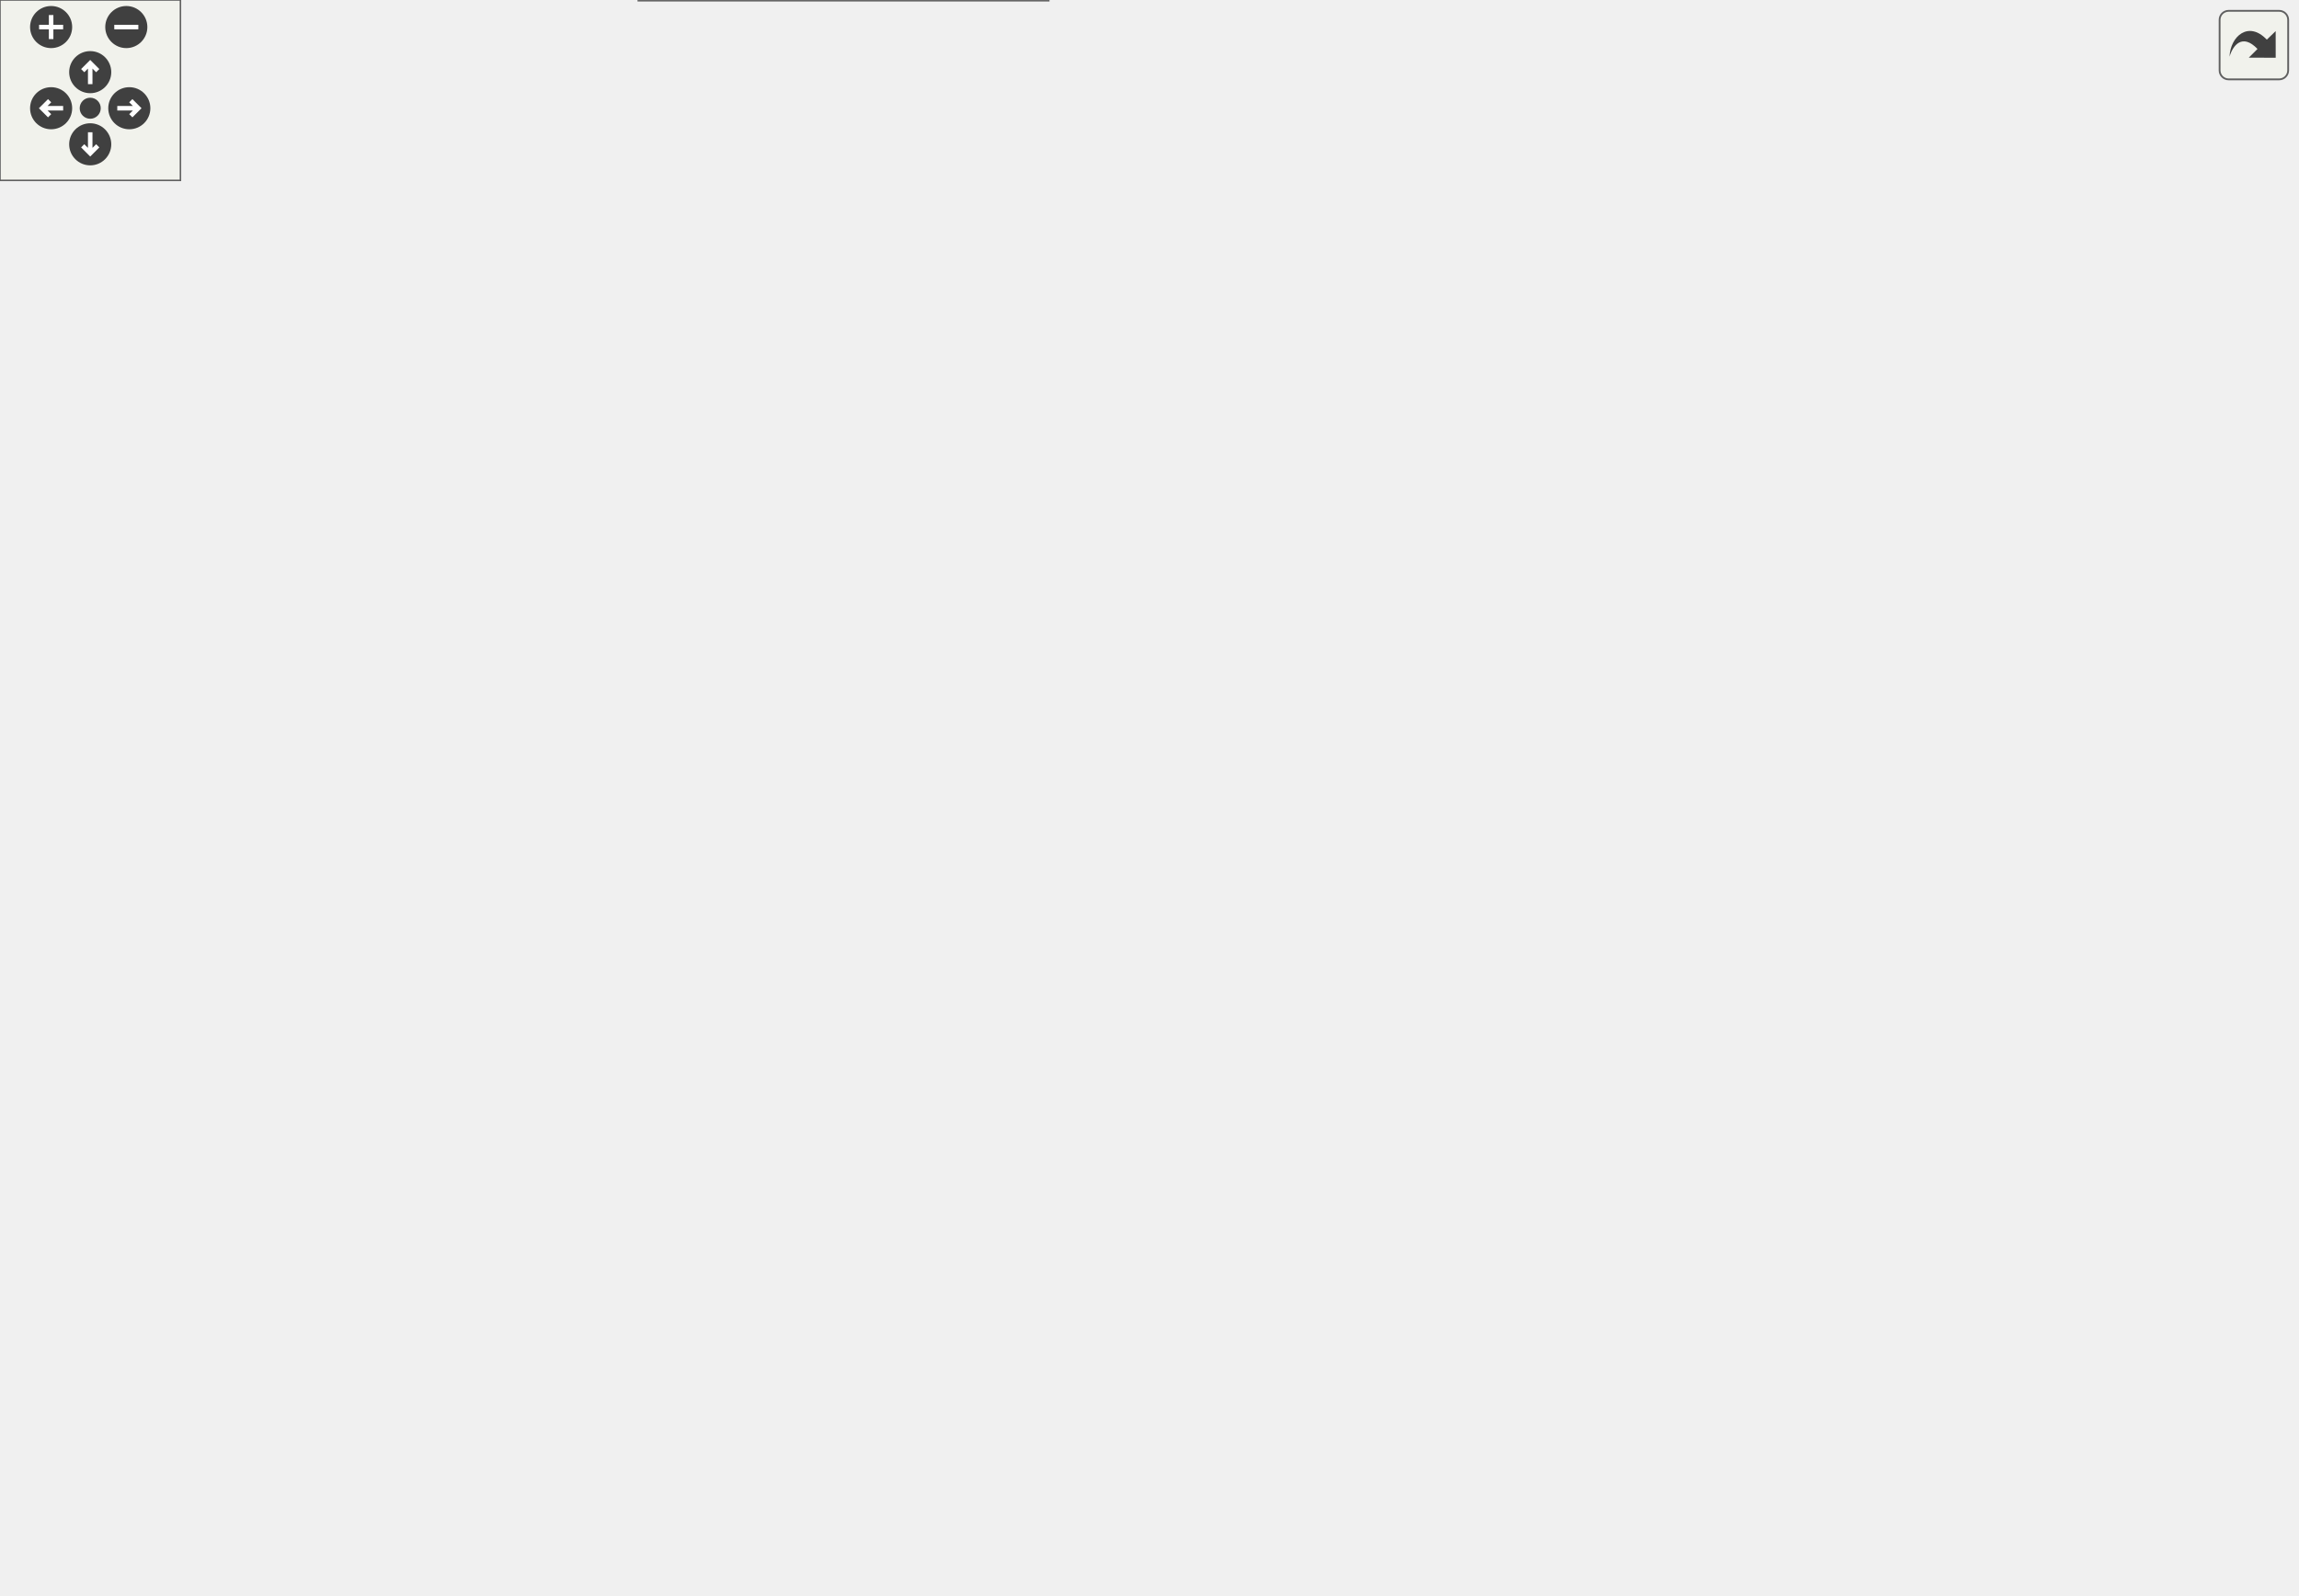
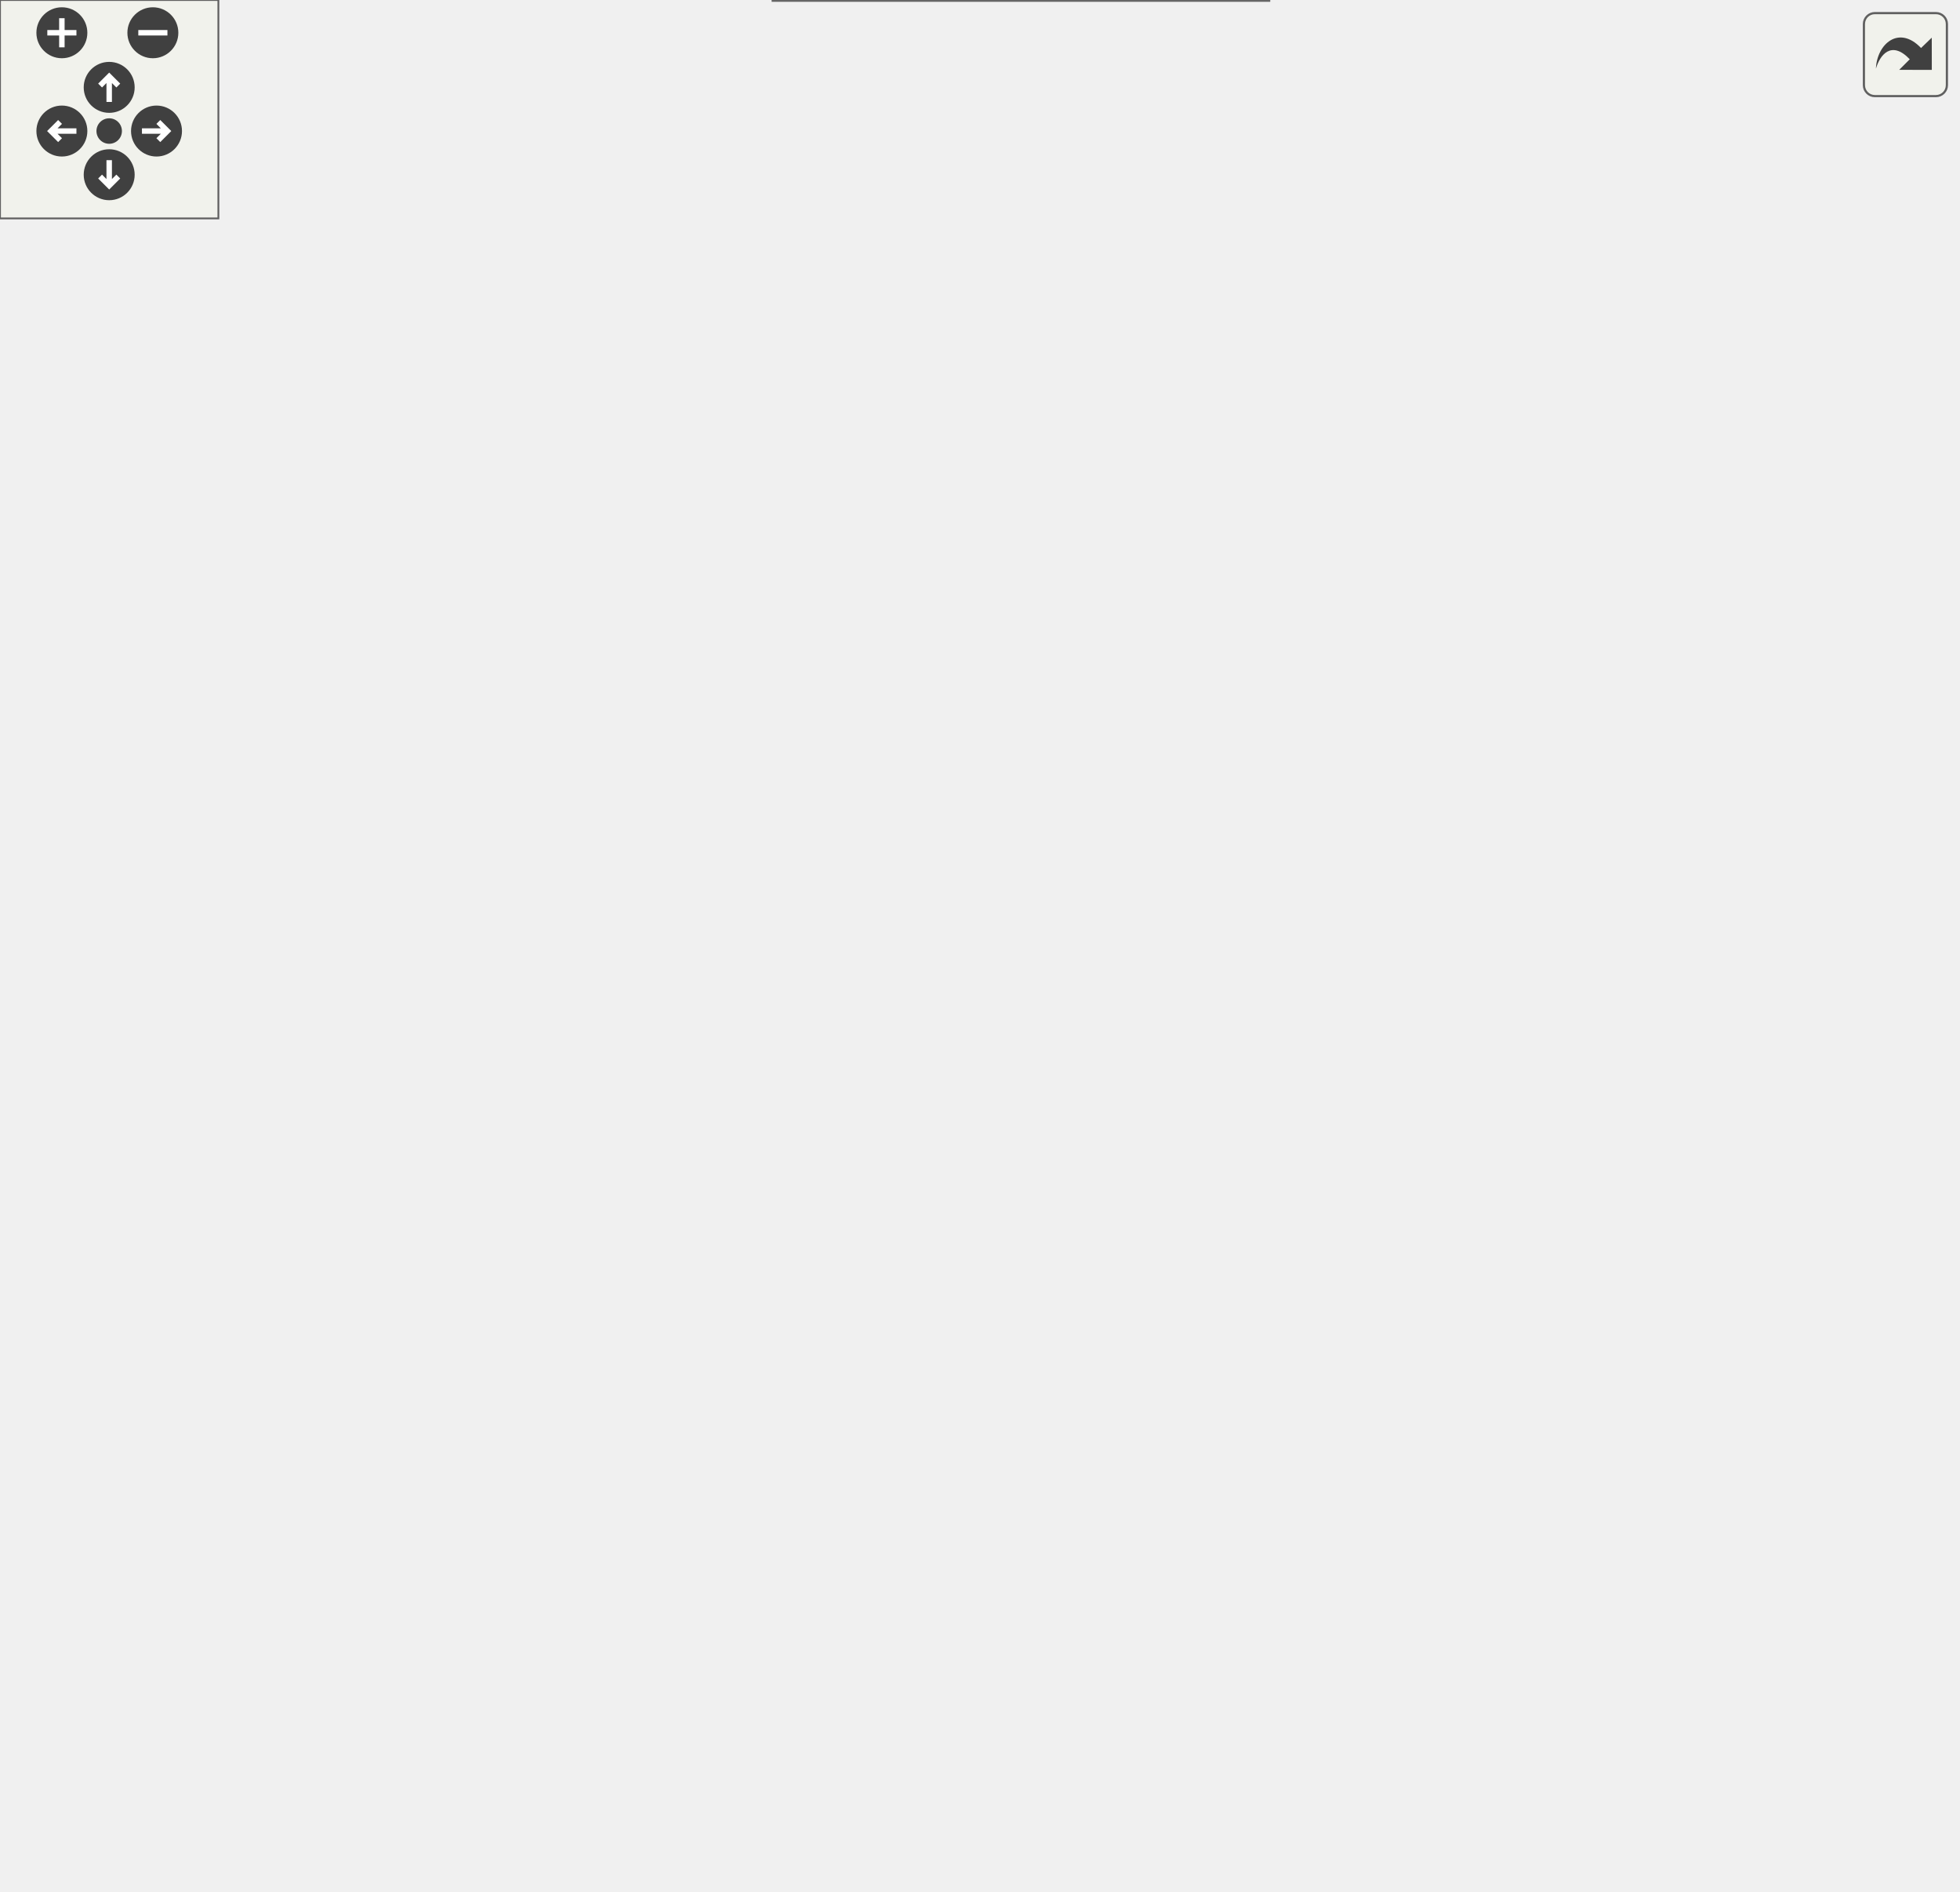
<svg xmlns="http://www.w3.org/2000/svg" xmlns:xlink="http://www.w3.org/1999/xlink" id="main" version="1.1" xml:space="preserve">
  <style type="text/css">
.edge:hover path { stroke: red; }
.edge:hover polygon { stroke: red; fill: red; }
</style>
  <defs>
    <circle id="rim" cx="0" cy="0" r="7" />
    <circle id="rim2" cx="0" cy="0" r="3.5" />
    <g id="zoomPlus">
      <use xlink:href="#rim" fill="#404040">
        <set attributeName="fill" to="#808080" begin="zoomplus.mouseover" end="zoomplus.mouseout" />
      </use>
      <path d="M-4,0h8M0,-4v8" fill="none" stroke="white" stroke-width="1.5" pointer-events="none" />
    </g>
    <g id="zoomMin">
      <use xlink:href="#rim" fill="#404040">
        <set attributeName="fill" to="#808080" begin="zoomminus.mouseover" end="zoomminus.mouseout" />
      </use>
      <path d="M-4,0h8" fill="none" stroke="white" stroke-width="1.5" pointer-events="none" />
    </g>
    <g id="dirArrow">
      <path fill="none" stroke="white" stroke-width="1.5" d="M0,-3.0v7 M-2.5,-0.5L0,-3.0L2.5,-0.5" />
    </g>
    <g id="resetDef">
      <use xlink:href="#rim2" fill="#404040">
        <set attributeName="fill" to="#808080" begin="reset.mouseover" end="reset.mouseout" />
      </use>
    </g>
  </defs>
  <svg id="graph" class="graph">
    <g id="viewport">
      <g id="node1" class="node">
        <g id="a_node1">
          <a xlink:title=" ">
-             <polygon fill="#999999" stroke="#666666" points="634.5,-470 498.5,-470 498.5,-440 634.5,-440 634.5,-470" />
-             <text text-anchor="start" x="506.5" y="-458" font-family="Helvetica,sans-Serif" font-size="10.00">libs/JSystem/JStudio</text>
-             <text text-anchor="middle" x="566.5" y="-447" font-family="Helvetica,sans-Serif" font-size="10.00">/JStudio/fvb-data-parse.cpp</text>
+             <polygon fill="#999999" stroke="#666666" points="464.5,-459 328.5,-459 328.5,-429 464.5,-429 464.5,-459" />
+             <text text-anchor="start" x="336.5" y="-447" font-family="Helvetica,sans-Serif" font-size="10.00">libs/JSystem/JStudio</text>
+             <text text-anchor="middle" x="396.5" y="-436" font-family="Helvetica,sans-Serif" font-size="10.00">/JStudio/fvb-data-parse.cpp</text>
          </a>
        </g>
      </g>
      <g id="node2" class="node">
        <g id="a_node2">
          <a xlink:href="fvb-data-parse_8h.html" target="_top" xlink:title=" ">
-             <polygon fill="white" stroke="#666666" points="414,-398.5 287,-398.5 287,-368.5 414,-368.5 414,-398.5" />
-             <text text-anchor="start" x="295" y="-386.5" font-family="Helvetica,sans-Serif" font-size="10.00">JSystem/JStudio/JStudio</text>
-             <text text-anchor="middle" x="350.5" y="-375.5" font-family="Helvetica,sans-Serif" font-size="10.00">/fvb-data-parse.h</text>
+             <polygon fill="white" stroke="#666666" points="414,-393 287,-393 287,-363 414,-363 414,-393" />
+             <text text-anchor="start" x="295" y="-381" font-family="Helvetica,sans-Serif" font-size="10.00">JSystem/JStudio/JStudio</text>
+             <text text-anchor="middle" x="350.5" y="-370" font-family="Helvetica,sans-Serif" font-size="10.00">/fvb-data-parse.h</text>
          </a>
        </g>
      </g>
      <g id="edge1" class="edge">
-         <path fill="none" stroke="#63b8ff" d="M521.48,-439.52C487.98,-428.74 442.05,-413.96 406.23,-402.43" />
-         <polygon fill="#63b8ff" stroke="#63b8ff" points="407.49,-399.16 396.9,-399.43 405.35,-405.82 407.49,-399.16" />
+         <path fill="none" stroke="#63b8ff" d="M386.29,-428.8C380.69,-421.01 373.61,-411.16 367.23,-402.28" />
+         <polygon fill="#63b8ff" stroke="#63b8ff" points="370.24,-400.47 361.56,-394.39 364.56,-404.56 370.24,-400.47" />
      </g>
      <g id="node5" class="node">
        <g id="a_node5">
          <a xlink:href="types_8h.html" target="_top" xlink:title=" ">
            <polygon fill="white" stroke="#666666" points="321,-85 240,-85 240,-66 321,-66 321,-85" />
            <text text-anchor="middle" x="280.5" y="-73" font-family="Helvetica,sans-Serif" font-size="10.00">dolphin/types.h</text>
          </a>
        </g>
      </g>
-       <g id="edge16" class="edge">
-         <path fill="none" stroke="#63b8ff" d="M561.58,-439.79C553.31,-414.58 537.5,-360.23 537.5,-313 537.5,-313 537.5,-313 537.5,-184.5 537.5,-96.34 407.39,-78.96 332.32,-76.27" />
+       <g id="edge15" class="edge">
+         <path fill="none" stroke="#63b8ff" d="M432.45,-428.52C474.22,-409.04 537.5,-370.1 537.5,-313 537.5,-313 537.5,-313 537.5,-184.5 537.5,-96.34 407.39,-78.96 332.32,-76.27" />
        <polygon fill="#63b8ff" stroke="#63b8ff" points="332.83,-72.78 322.74,-76 332.64,-79.78 332.83,-72.78" />
-       </g>
-       <g id="node11" class="node">
-         <g id="a_node11">
-           <a xlink:href="dol2asm_8h.html" target="_top" xlink:title=" ">
-             <polygon fill="white" stroke="#666666" points="627,-393 566,-393 566,-374 627,-374 627,-393" />
-             <text text-anchor="middle" x="596.5" y="-381" font-family="Helvetica,sans-Serif" font-size="10.00">dol2asm.h</text>
-           </a>
-         </g>
-       </g>
-       <g id="edge15" class="edge">
-         <path fill="none" stroke="#63b8ff" d="M572.72,-439.6C577.2,-429.21 583.3,-415.08 588.2,-403.73" />
-         <polygon fill="#63b8ff" stroke="#63b8ff" points="591.4,-405.14 592.15,-394.57 584.98,-402.36 591.4,-405.14" />
-       </g>
-       <g id="node12" class="node">
-         <g id="a_node12">
-           <a xlink:title=" ">
-             <polygon fill="#e0e0e0" stroke="#999999" points="763.5,-404 645.5,-404 645.5,-363 763.5,-363 763.5,-404" />
-             <text text-anchor="start" x="653.5" y="-392" font-family="Helvetica,sans-Serif" font-size="10.00">asm/JSystem/JStudio</text>
-             <text text-anchor="start" x="653.5" y="-381" font-family="Helvetica,sans-Serif" font-size="10.00">/JStudio/fvb-data-parse</text>
-             <text text-anchor="middle" x="704.5" y="-370" font-family="Helvetica,sans-Serif" font-size="10.00">/func_802850AC.s</text>
-           </a>
-         </g>
-       </g>
-       <g id="edge17" class="edge">
-         <path fill="none" stroke="#63b8ff" d="M595.09,-439.6C612.3,-430.93 634.69,-419.66 654.73,-409.57" />
-         <polygon fill="#63b8ff" stroke="#63b8ff" points="656.25,-412.72 663.6,-405.1 653.1,-406.47 656.25,-412.72" />
      </g>
      <g id="node3" class="node">
        <g id="a_node3">
          <a xlink:href="fvb-data_8h.html" target="_top" xlink:title=" ">
            <polygon fill="white" stroke="#666666" points="365,-327 238,-327 238,-297 365,-297 365,-327" />
            <text text-anchor="start" x="246" y="-315" font-family="Helvetica,sans-Serif" font-size="10.00">JSystem/JStudio/JStudio</text>
            <text text-anchor="middle" x="301.5" y="-304" font-family="Helvetica,sans-Serif" font-size="10.00">/fvb-data.h</text>
          </a>
        </g>
      </g>
      <g id="edge2" class="edge">
-         <path fill="none" stroke="#63b8ff" d="M340.35,-368.1C333.97,-359.06 325.6,-347.18 318.26,-336.77" />
-         <polygon fill="#63b8ff" stroke="#63b8ff" points="321.13,-334.78 312.51,-328.62 315.41,-338.81 321.13,-334.78" />
+         <path fill="none" stroke="#63b8ff" d="M339.63,-362.8C333.66,-355.01 326.12,-345.16 319.32,-336.28" />
+         <polygon fill="#63b8ff" stroke="#63b8ff" points="322.12,-334.18 313.26,-328.37 316.56,-338.43 322.12,-334.18" />
      </g>
      <g id="node4" class="node">
        <g id="a_node4">
          <a xlink:href="binary_8h.html" target="_top" xlink:title=" ">
            <polygon fill="white" stroke="#666666" points="131,-140 0,-140 0,-121 131,-121 131,-140" />
            <text text-anchor="middle" x="65.5" y="-128" font-family="Helvetica,sans-Serif" font-size="10.00">JSystem/JGadget/binary.h</text>
          </a>
        </g>
      </g>
      <g id="edge3" class="edge">
        <path fill="none" stroke="#63b8ff" d="M279.5,-296.52C264.86,-286.74 245.31,-273.41 228.5,-261 175.24,-221.68 114.74,-172.33 84.64,-147.43" />
        <polygon fill="#63b8ff" stroke="#63b8ff" points="87.07,-144.9 77.14,-141.22 82.61,-150.29 87.07,-144.9" />
      </g>
      <g id="node7" class="node">
        <g id="a_node7">
          <a xlink:href="functionvalue_8h.html" target="_top" xlink:title=" ">
            <polygon fill="white" stroke="#666666" points="365,-261 238,-261 238,-231 365,-231 365,-261" />
            <text text-anchor="start" x="246" y="-249" font-family="Helvetica,sans-Serif" font-size="10.00">JSystem/JStudio/JStudio</text>
            <text text-anchor="middle" x="301.5" y="-238" font-family="Helvetica,sans-Serif" font-size="10.00">/functionvalue.h</text>
          </a>
        </g>
      </g>
      <g id="edge6" class="edge">
        <path fill="none" stroke="#63b8ff" d="M301.5,-296.8C301.5,-289.67 301.5,-280.82 301.5,-272.56" />
        <polygon fill="#63b8ff" stroke="#63b8ff" points="305,-272.68 301.5,-262.68 298,-272.68 305,-272.68" />
      </g>
      <g id="edge4" class="edge">
        <path fill="none" stroke="#63b8ff" d="M101.97,-120.51C138.14,-111.59 193.73,-97.89 233.26,-88.15" />
        <polygon fill="#63b8ff" stroke="#63b8ff" points="233.87,-91.6 242.74,-85.81 232.19,-84.8 233.87,-91.6" />
      </g>
      <g id="node6" class="node">
        <g id="a_node6">
          <a xlink:href="stddef_8h.html" target="_top" xlink:title=" ">
            <polygon fill="white" stroke="#666666" points="348.5,-30 212.5,-30 212.5,0 348.5,0 348.5,-30" />
            <text text-anchor="start" x="220.5" y="-18" font-family="Helvetica,sans-Serif" font-size="10.00">MSL_C/MSL_Common/Src</text>
            <text text-anchor="middle" x="280.5" y="-7" font-family="Helvetica,sans-Serif" font-size="10.00">/stddef.h</text>
          </a>
        </g>
      </g>
      <g id="edge5" class="edge">
        <path fill="none" stroke="#63b8ff" d="M280.5,-65.87C280.5,-59.4 280.5,-50.2 280.5,-41.45" />
        <polygon fill="#63b8ff" stroke="#63b8ff" points="284,-41.63 280.5,-31.63 277,-41.63 284,-41.63" />
      </g>
      <g id="edge13" class="edge">
        <path fill="none" stroke="#63b8ff" d="M237.71,-234.29C215.13,-227.1 192.01,-215.08 178.5,-195 151.09,-154.27 213.31,-111.95 252.2,-90.61" />
        <polygon fill="#63b8ff" stroke="#63b8ff" points="253.46,-93.91 260.65,-86.12 250.18,-87.73 253.46,-93.91" />
      </g>
      <g id="node8" class="node">
        <g id="a_node8">
          <a xlink:href="search_8h.html" target="_top" xlink:title=" ">
            <polygon fill="white" stroke="#666666" points="321.5,-195 187.5,-195 187.5,-176 321.5,-176 321.5,-195" />
            <text text-anchor="middle" x="254.5" y="-183" font-family="Helvetica,sans-Serif" font-size="10.00">JSystem/JGadget/search.h</text>
          </a>
        </g>
      </g>
      <g id="edge7" class="edge">
        <path fill="none" stroke="#63b8ff" d="M289.88,-230.54C283.4,-222.48 275.29,-212.38 268.47,-203.89" />
        <polygon fill="#63b8ff" stroke="#63b8ff" points="271.41,-201.96 262.42,-196.36 265.95,-206.34 271.41,-201.96" />
      </g>
      <g id="node9" class="node">
        <g id="a_node9">
          <a xlink:href="global_8h.html" target="_top" xlink:title=" ">
            <polygon fill="white" stroke="#666666" points="332.5,-140 282.5,-140 282.5,-121 332.5,-121 332.5,-140" />
            <text text-anchor="middle" x="307.5" y="-128" font-family="Helvetica,sans-Serif" font-size="10.00">global.h</text>
          </a>
        </g>
      </g>
      <g id="edge14" class="edge">
        <path fill="none" stroke="#63b8ff" d="M312.6,-230.6C319.22,-221.08 327.01,-207.99 330.5,-195 334.69,-179.43 327.74,-162.27 320.41,-149.71" />
        <polygon fill="#63b8ff" stroke="#63b8ff" points="323.58,-148.17 315.22,-141.66 317.7,-151.96 323.58,-148.17" />
      </g>
      <g id="node10" class="node">
        <g id="a_node10">
          <a xlink:href="vector_8h.html" target="_top" xlink:title=" ">
            <polygon fill="white" stroke="#666666" points="509.5,-195 377.5,-195 377.5,-176 509.5,-176 509.5,-195" />
            <text text-anchor="middle" x="443.5" y="-183" font-family="Helvetica,sans-Serif" font-size="10.00">JSystem/JGadget/vector.h</text>
          </a>
        </g>
      </g>
      <g id="edge11" class="edge">
        <path fill="none" stroke="#63b8ff" d="M336.6,-230.54C359.51,-221.1 389.17,-208.88 411.44,-199.71" />
        <polygon fill="#63b8ff" stroke="#63b8ff" points="412.71,-202.97 420.63,-195.92 410.05,-196.5 412.71,-202.97" />
      </g>
      <g id="edge8" class="edge">
        <path fill="none" stroke="#63b8ff" d="M256.63,-175.66C260.76,-158.5 269.97,-120.26 275.66,-96.6" />
        <polygon fill="#63b8ff" stroke="#63b8ff" points="279.05,-97.47 277.99,-86.93 272.25,-95.83 279.05,-97.47" />
      </g>
      <g id="edge9" class="edge">
        <path fill="none" stroke="#63b8ff" d="M263.25,-175.75C270.65,-168.35 281.46,-157.54 290.55,-148.45" />
        <polygon fill="#63b8ff" stroke="#63b8ff" points="292.89,-151.06 297.49,-141.51 287.94,-146.11 292.89,-151.06" />
      </g>
      <g id="edge10" class="edge">
        <path fill="none" stroke="#63b8ff" d="M303.04,-120.75C299.55,-113.88 294.55,-104.08 290.15,-95.45" />
        <polygon fill="#63b8ff" stroke="#63b8ff" points="293.4,-94.11 285.74,-86.79 287.16,-97.29 293.4,-94.11" />
      </g>
      <g id="edge12" class="edge">
        <path fill="none" stroke="#63b8ff" d="M430.16,-175.66C402.34,-157.23 337.85,-114.5 303.31,-91.62" />
        <polygon fill="#63b8ff" stroke="#63b8ff" points="305.55,-88.9 295.29,-86.3 301.69,-94.74 305.55,-88.9" />
      </g>
    </g>
  </svg>
  <g id="navigator" transform="translate(0 0)" fill="#404254">
    <rect fill="#f2f5e9" fill-opacity="0.5" stroke="#606060" stroke-width=".5" x="0" y="0" width="60" height="60" />
    <use id="zoomplus" xlink:href="#zoomPlus" x="17" y="9" />
    <use id="zoomminus" xlink:href="#zoomMin" x="42" y="9" />
    <use id="reset" xlink:href="#resetDef" x="30" y="36" />
    <g id="arrowUp" xlink:href="#dirArrow" transform="translate(30 24)">
      <use xlink:href="#rim" fill="#404040">
        <set attributeName="fill" to="#808080" begin="arrowUp.mouseover" end="arrowUp.mouseout" />
      </use>
      <path fill="none" stroke="white" stroke-width="1.5" d="M0,-3.0v7 M-2.5,-0.5L0,-3.0L2.5,-0.5" />
    </g>
    <g id="arrowRight" xlink:href="#dirArrow" transform="rotate(90) translate(36 -43)">
      <use xlink:href="#rim" fill="#404040">
        <set attributeName="fill" to="#808080" begin="arrowRight.mouseover" end="arrowRight.mouseout" />
      </use>
      <path fill="none" stroke="white" stroke-width="1.5" d="M0,-3.0v7 M-2.5,-0.5L0,-3.0L2.5,-0.5" />
    </g>
    <g id="arrowDown" xlink:href="#dirArrow" transform="rotate(180) translate(-30 -48)">
      <use xlink:href="#rim" fill="#404040">
        <set attributeName="fill" to="#808080" begin="arrowDown.mouseover" end="arrowDown.mouseout" />
      </use>
      <path fill="none" stroke="white" stroke-width="1.5" d="M0,-3.0v7 M-2.5,-0.5L0,-3.0L2.5,-0.5" />
    </g>
    <g id="arrowLeft" xlink:href="#dirArrow" transform="rotate(270) translate(-36 17)">
      <use xlink:href="#rim" fill="#404040">
        <set attributeName="fill" to="#808080" begin="arrowLeft.mouseover" end="arrowLeft.mouseout" />
      </use>
      <path fill="none" stroke="white" stroke-width="1.5" d="M0,-3.0v7 M-2.5,-0.5L0,-3.0L2.5,-0.5" />
    </g>
  </g>
  <svg viewBox="0 0 15 15" width="100%" height="30px" preserveAspectRatio="xMaxYMin meet">
    <g id="arrow_out" transform="scale(0.3 0.3)">
      <a xlink:href="fvb-data-parse_8cpp__incl_org.svg" target="_base">
        <rect id="button" ry="5" rx="5" y="6" x="6" height="38" width="38" fill="#f2f5e9" fill-opacity="0.5" stroke="#606060" stroke-width="1.0" />
        <path id="arrow" d="M 11.5,31.437 C 11.94,20.098 22.043,11.323 32.159,21.979 L 37.069,17.246 C 37.069,17.246 37.088,32 37.088,32 L 22.16,31.978 C 22.16,31.978 26.998,27.14 26.998,27.14 C 18.529,18.264 13.292,25.23 11.5,31.437 z" style="fill:#404040;" />
      </a>
    </g>
  </svg>
</svg>
